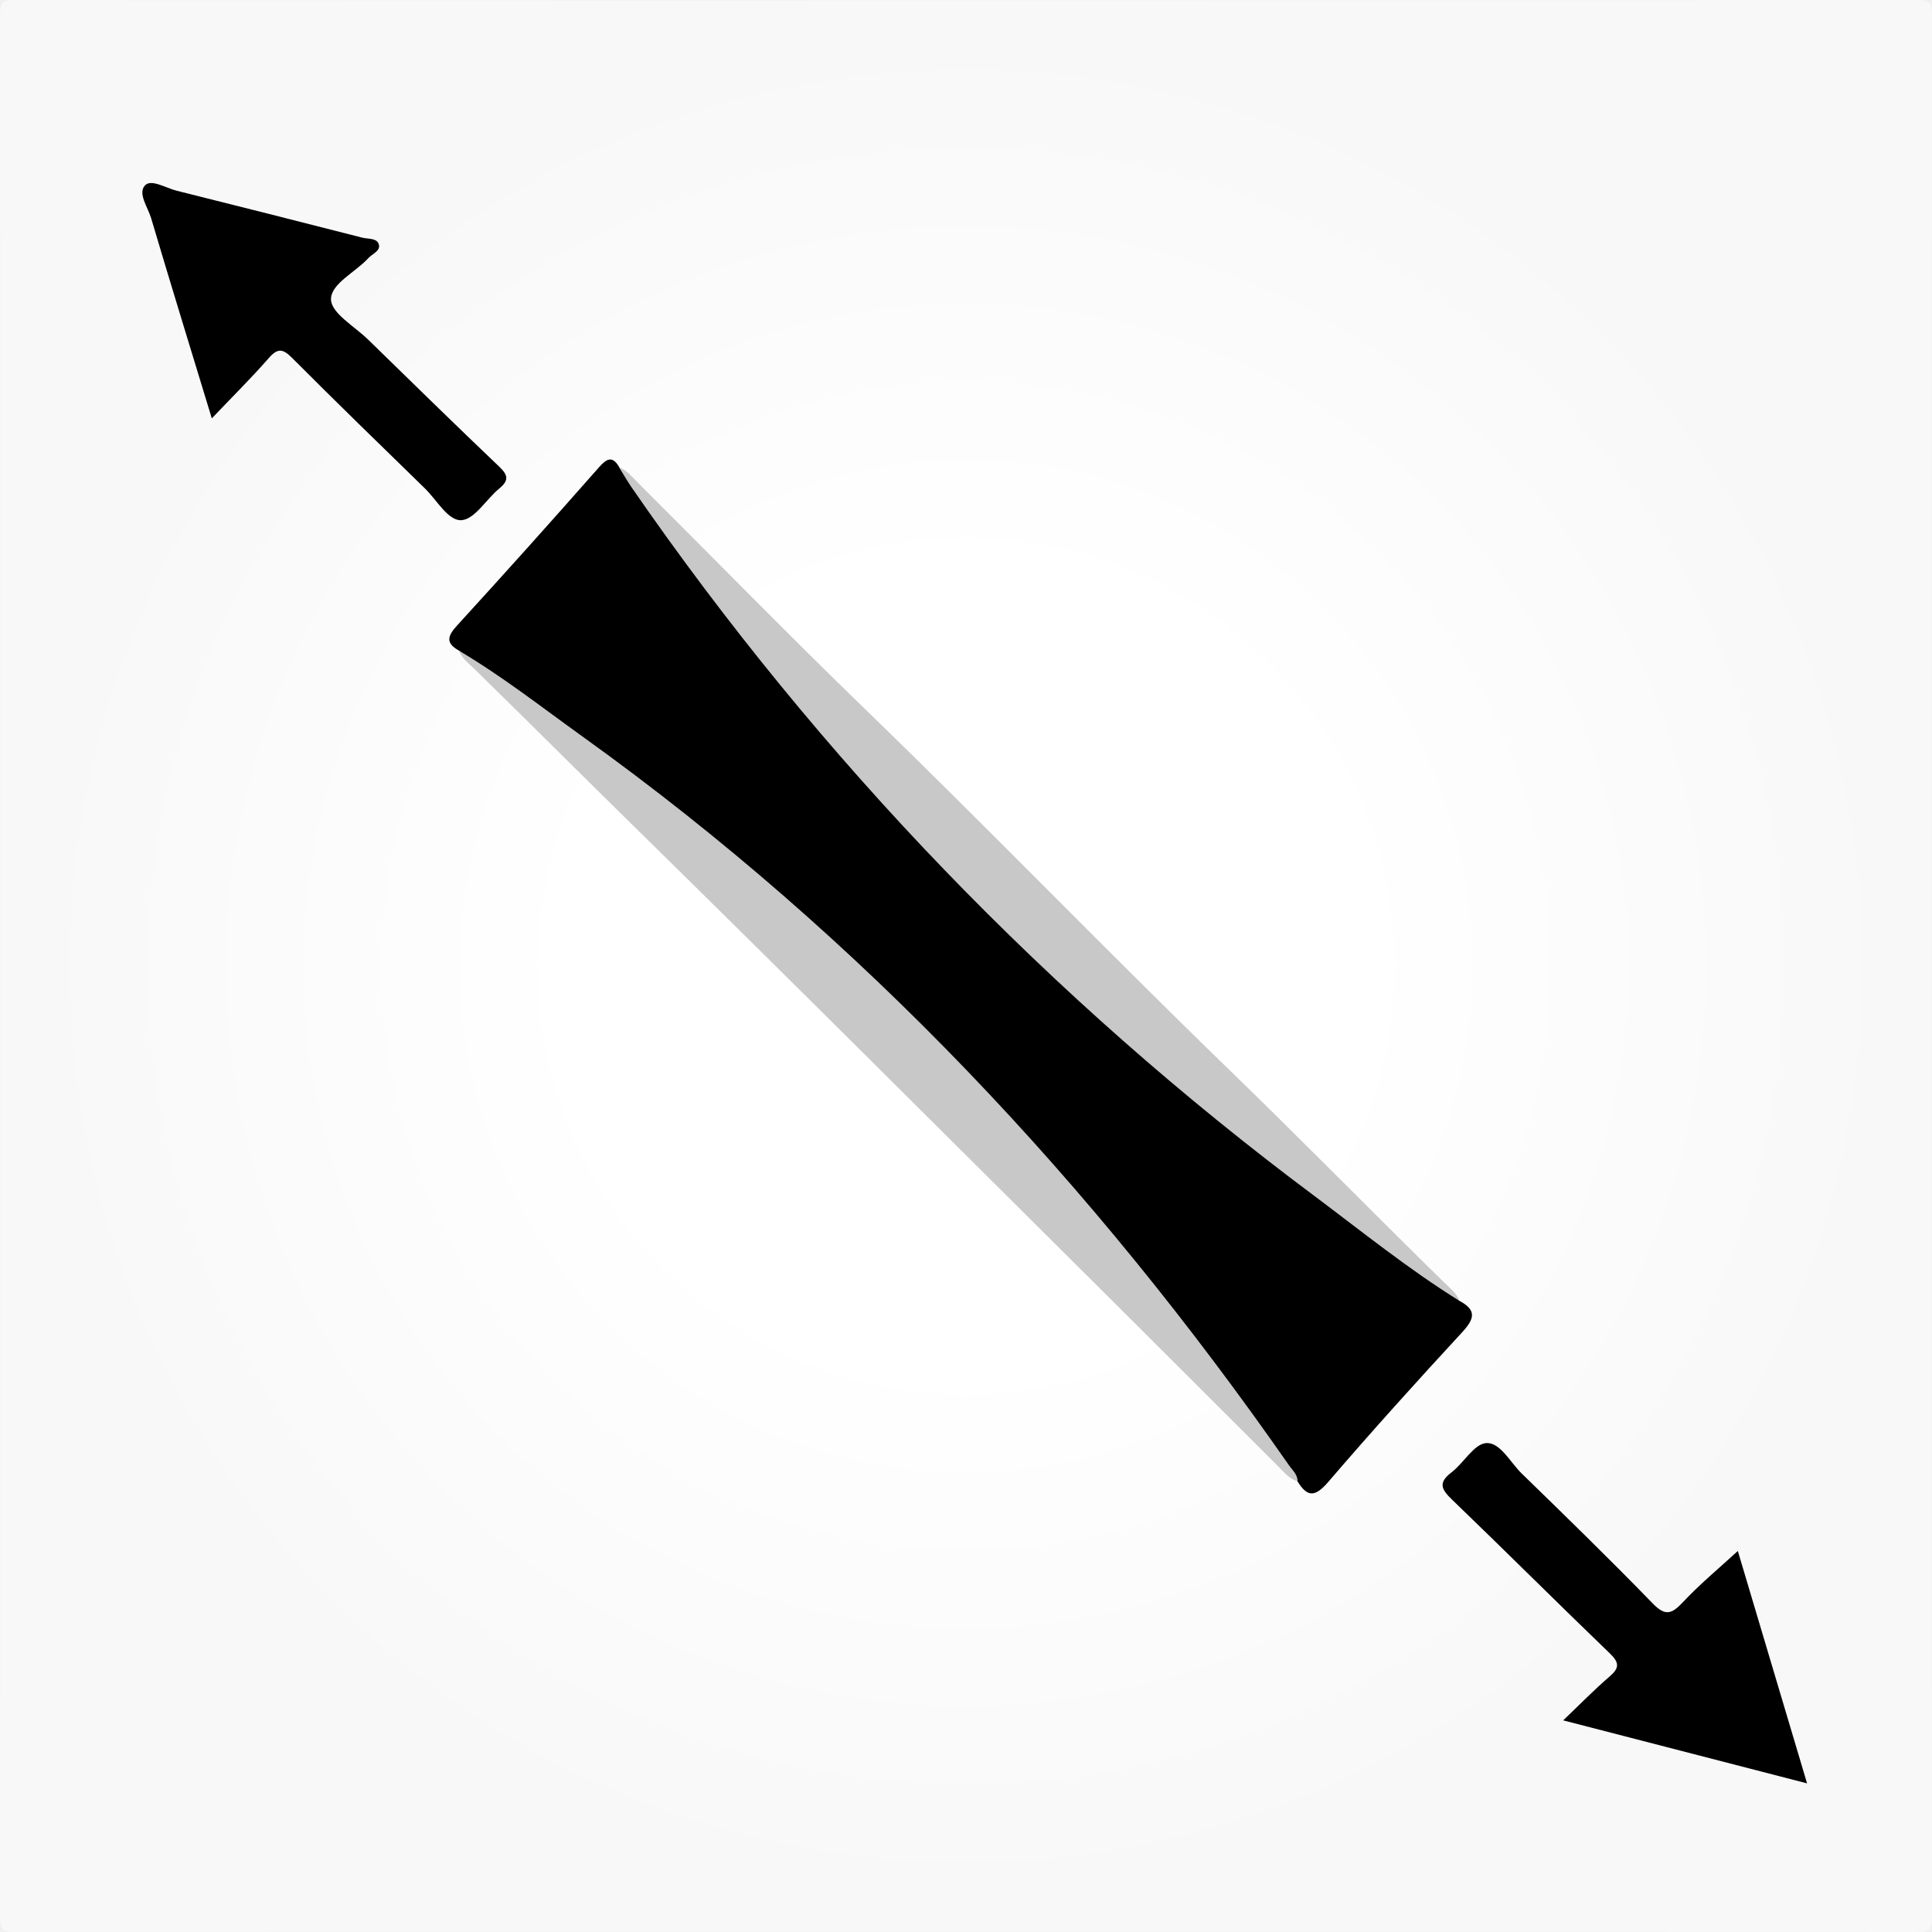
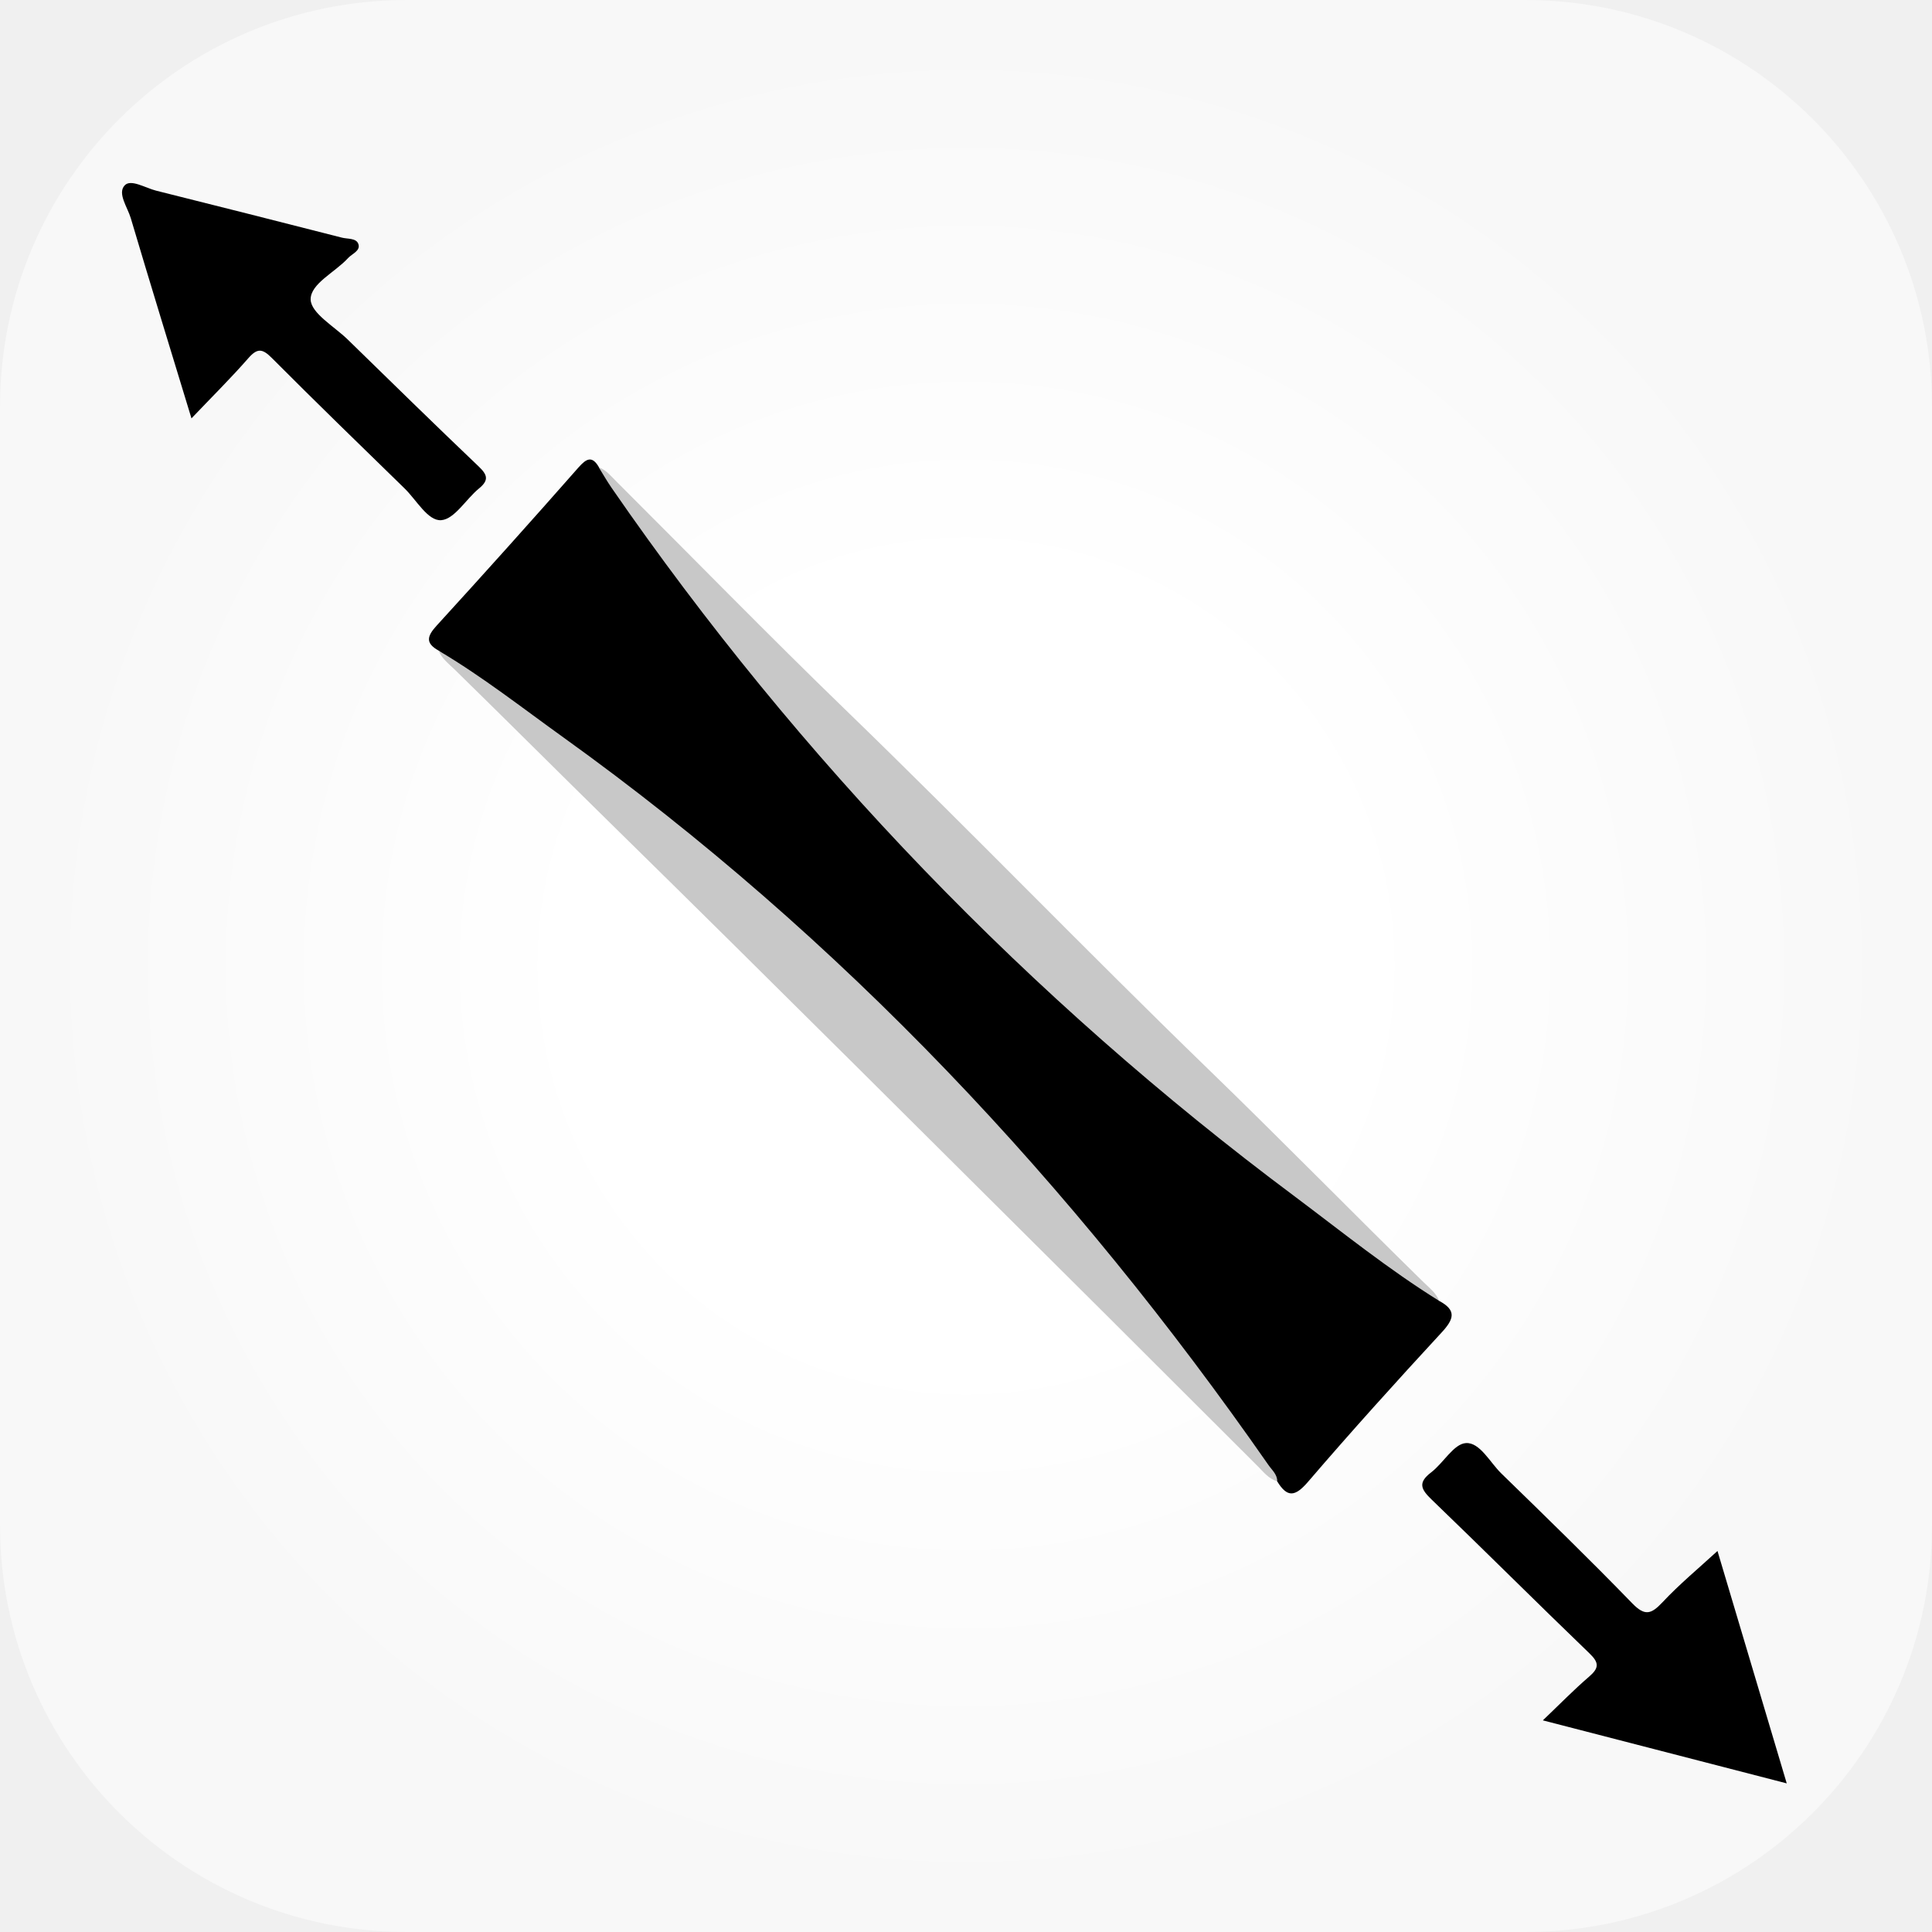
<svg xmlns="http://www.w3.org/2000/svg" width="95" height="95" viewBox="0 0 95 95" fill="none">
-   <g clip-path="url(#clip0_2003_113)">
-     <path d="M47.5 0.019C63.086 0.019 78.667 0.012 94.243 0C94.876 0 95.002 0.124 95 0.759C94.981 31.92 94.981 63.08 95 94.241C95 94.876 94.876 95 94.243 95C63.082 94.979 31.921 94.979 0.759 95C0.124 95 0 94.876 0 94.241C0.02 63.08 0.02 31.92 0 0.759C0 0.124 0.121 0 0.759 0C16.34 0.022 31.92 0.028 47.5 0.019Z" fill="url(#paint0_radial_2003_113)" />
-     <path d="M71.772 63.97C72.631 64.432 72.497 64.862 71.885 65.523C69.658 67.935 67.452 70.377 65.313 72.869C64.684 73.6 64.296 73.65 63.804 72.844C61.294 70.16 59.275 67.083 56.983 64.226C54.2 60.76 51.335 57.377 48.333 54.1C46.042 51.594 43.634 49.209 41.108 46.944C37.943 44.099 34.672 41.381 31.294 38.791C28.37 36.546 25.279 34.523 22.574 31.994C21.9 31.623 21.999 31.278 22.476 30.757C24.826 28.186 27.149 25.596 29.447 22.984C29.827 22.556 30.114 22.381 30.456 22.984C32.64 25.283 34.43 27.896 36.379 30.384C39.363 34.195 42.49 37.884 45.76 41.45C47.886 43.779 50.148 45.955 52.464 48.074C56.397 51.671 60.49 55.081 64.743 58.305C67.137 60.116 69.552 61.921 71.772 63.97Z" fill="black" />
-     <path d="M22.566 31.994C24.719 33.267 26.682 34.811 28.706 36.262C42.405 46.105 53.755 58.234 63.376 72.043C63.546 72.288 63.806 72.496 63.804 72.839C63.394 72.722 63.144 72.395 62.864 72.115C60.351 69.61 57.841 67.105 55.334 64.599C47.242 56.557 39.178 48.489 31.037 40.5C28.463 37.975 25.914 35.423 23.336 32.902C23.052 32.629 22.726 32.38 22.566 31.994Z" fill="#C8C8C8" />
-     <path d="M71.772 63.97C69.28 62.424 67.001 60.582 64.659 58.828C51.644 49.121 40.3 37.354 31.076 23.992C30.849 23.663 30.651 23.316 30.441 22.977C30.836 23.122 31.079 23.454 31.369 23.736C35.106 27.462 38.791 31.241 42.585 34.913C48.595 40.732 54.404 46.749 60.41 52.57C63.98 56.028 67.461 59.581 71.005 63.055C71.289 63.331 71.616 63.58 71.772 63.97Z" fill="#C8C8C8" />
-     <path d="M10.415 20.572C9.387 17.195 8.391 13.965 7.43 10.725C7.27 10.187 6.763 9.506 7.131 9.115C7.435 8.79 8.153 9.245 8.68 9.376C11.723 10.137 14.765 10.906 17.807 11.684C18.089 11.759 18.52 11.697 18.622 12C18.737 12.332 18.312 12.475 18.117 12.688C17.481 13.388 16.262 13.948 16.275 14.729C16.295 15.403 17.438 16.052 18.099 16.696C20.24 18.785 22.377 20.878 24.543 22.942C24.975 23.354 25.045 23.615 24.552 24.02C23.912 24.543 23.353 25.528 22.696 25.578C22.04 25.628 21.481 24.586 20.889 24.012C18.701 21.88 16.508 19.752 14.356 17.592C13.901 17.136 13.647 17.114 13.213 17.611C12.345 18.602 11.408 19.529 10.415 20.572Z" fill="black" />
-     <path d="M85.452 76.264L88.857 87.692L76.865 84.593C77.69 83.806 78.388 83.088 79.145 82.439C79.635 82.016 79.635 81.758 79.156 81.298C76.559 78.799 74.005 76.246 71.404 73.744C70.879 73.24 70.699 72.913 71.371 72.401C71.977 71.939 72.484 70.995 73.083 70.959C73.77 70.918 74.261 71.907 74.827 72.457C76.996 74.568 79.16 76.672 81.264 78.841C81.884 79.48 82.192 79.374 82.748 78.787C83.578 77.899 84.526 77.116 85.452 76.264Z" fill="black" />
-   </g>
+   <rect width="95" height="95" rx="20" fill="url(#paint0_radial_2013_54)" />
+   <path d="M70.772 63.97C71.631 64.432 71.497 64.862 70.885 65.523C68.658 67.935 66.452 70.377 64.313 72.869C63.684 73.6 63.296 73.65 62.804 72.844C60.294 70.16 58.275 67.083 55.983 64.226C53.2 60.76 50.335 57.377 47.333 54.1C45.042 51.594 42.634 49.209 40.108 46.944C36.943 44.099 33.672 41.381 30.294 38.791C27.37 36.546 24.279 34.523 21.574 31.994C20.9 31.623 20.999 31.278 21.476 30.757C23.826 28.186 26.149 25.596 28.447 22.984C28.827 22.556 29.114 22.381 29.456 22.984C31.64 25.283 33.43 27.896 35.379 30.384C38.363 34.195 41.49 37.884 44.76 41.45C46.886 43.779 49.148 45.955 51.464 48.074C55.397 51.671 59.49 55.081 63.743 58.305C66.137 60.116 68.552 61.921 70.772 63.97Z" fill="black" />
+   <path d="M21.566 31.994C23.719 33.267 25.682 34.811 27.706 36.262C41.405 46.105 52.755 58.234 62.376 72.043C62.546 72.288 62.806 72.496 62.804 72.839C62.394 72.722 62.144 72.395 61.864 72.115C59.351 69.61 56.841 67.105 54.334 64.599C46.242 56.557 38.178 48.489 30.037 40.5C27.463 37.975 24.914 35.423 22.336 32.902C22.052 32.629 21.726 32.38 21.566 31.994Z" fill="#C8C8C8" />
+   <path d="M70.772 63.97C68.28 62.424 66.001 60.582 63.66 58.828C50.644 49.121 39.3 37.354 30.076 23.992C29.849 23.663 29.651 23.316 29.441 22.977C29.836 23.122 30.079 23.454 30.369 23.736C34.106 27.462 37.791 31.241 41.585 34.913C47.595 40.732 53.404 46.749 59.41 52.57C62.98 56.028 66.461 59.581 70.005 63.055C70.289 63.331 70.616 63.58 70.772 63.97Z" fill="#C8C8C8" />
+   <path d="M9.415 20.572C8.387 17.195 7.391 13.965 6.43 10.725C6.27 10.187 5.763 9.506 6.131 9.115C6.435 8.79 7.153 9.245 7.68 9.376C10.723 10.137 13.765 10.906 16.807 11.684C17.089 11.759 17.52 11.697 17.622 12C17.737 12.332 17.312 12.475 17.117 12.688C16.481 13.388 15.262 13.948 15.275 14.729C15.295 15.403 16.438 16.052 17.099 16.696C19.24 18.785 21.377 20.878 23.543 22.942C23.975 23.354 24.045 23.615 23.552 24.02C22.912 24.543 22.353 25.528 21.696 25.578C21.04 25.628 20.481 24.586 19.889 24.012C17.701 21.88 15.508 19.752 13.356 17.592C12.901 17.136 12.647 17.114 12.213 17.611C11.345 18.602 10.408 19.529 9.415 20.572Z" fill="black" />
+   <path d="M84.452 76.264L87.857 87.692L75.865 84.593C76.69 83.806 77.388 83.088 78.145 82.439C78.635 82.016 78.635 81.758 78.156 81.298C75.559 78.799 73.005 76.246 70.404 73.744C69.879 73.24 69.699 72.913 70.371 72.401C70.977 71.939 71.484 70.995 72.083 70.959C72.77 70.918 73.261 71.907 73.827 72.457C75.996 74.568 78.16 76.672 80.264 78.841C80.884 79.48 81.192 79.374 81.748 78.787C82.578 77.899 83.526 77.116 84.452 76.264Z" fill="black" />
  <defs>
-     <radialGradient id="paint0_radial_2003_113" cx="0" cy="0" r="1" gradientUnits="userSpaceOnUse" gradientTransform="translate(47.5 47.5) rotate(90) scale(47.5 47.5)">
+     <radialGradient id="paint0_radial_2013_54" cx="0" cy="0" r="1" gradientUnits="userSpaceOnUse" gradientTransform="translate(47.5 47.5) rotate(90) scale(47.5)">
      <stop offset="0.4" stop-color="white" />
      <stop offset="1" stop-color="white" stop-opacity="0.5" />
    </radialGradient>
-     <clipPath id="clip0_2003_113">
-       <rect width="95" height="95" fill="white" />
-     </clipPath>
  </defs>
</svg>
